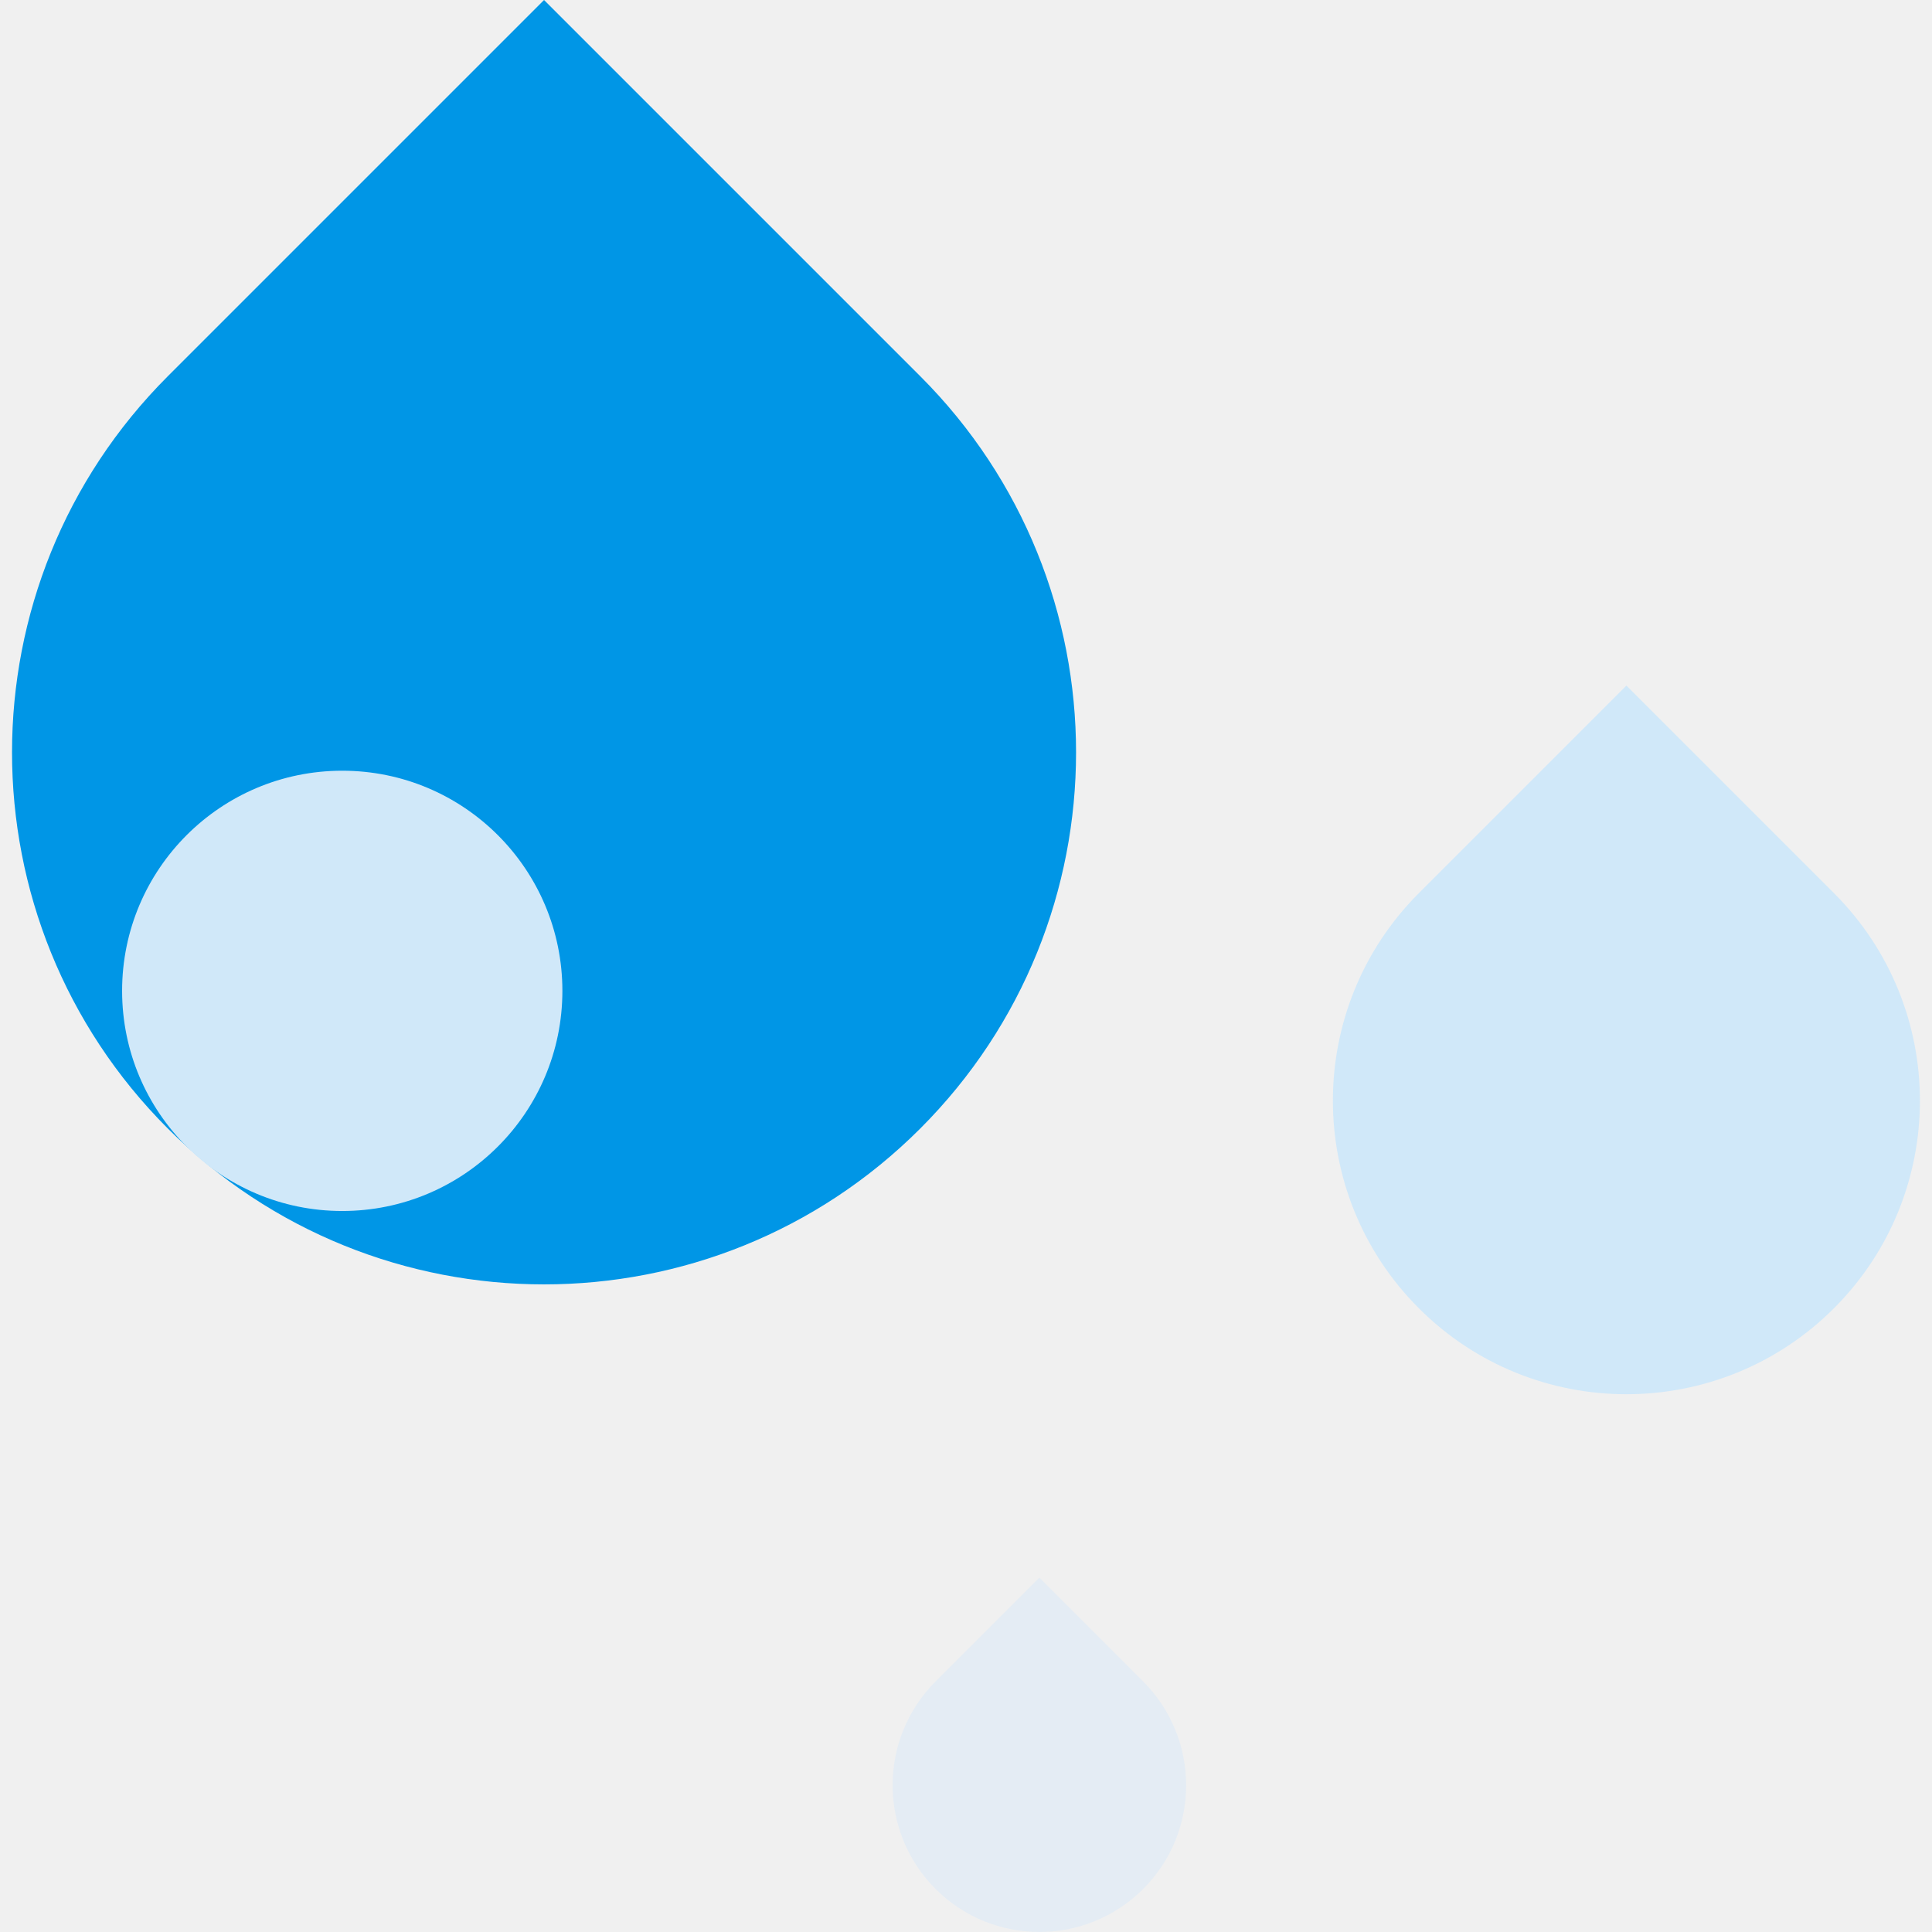
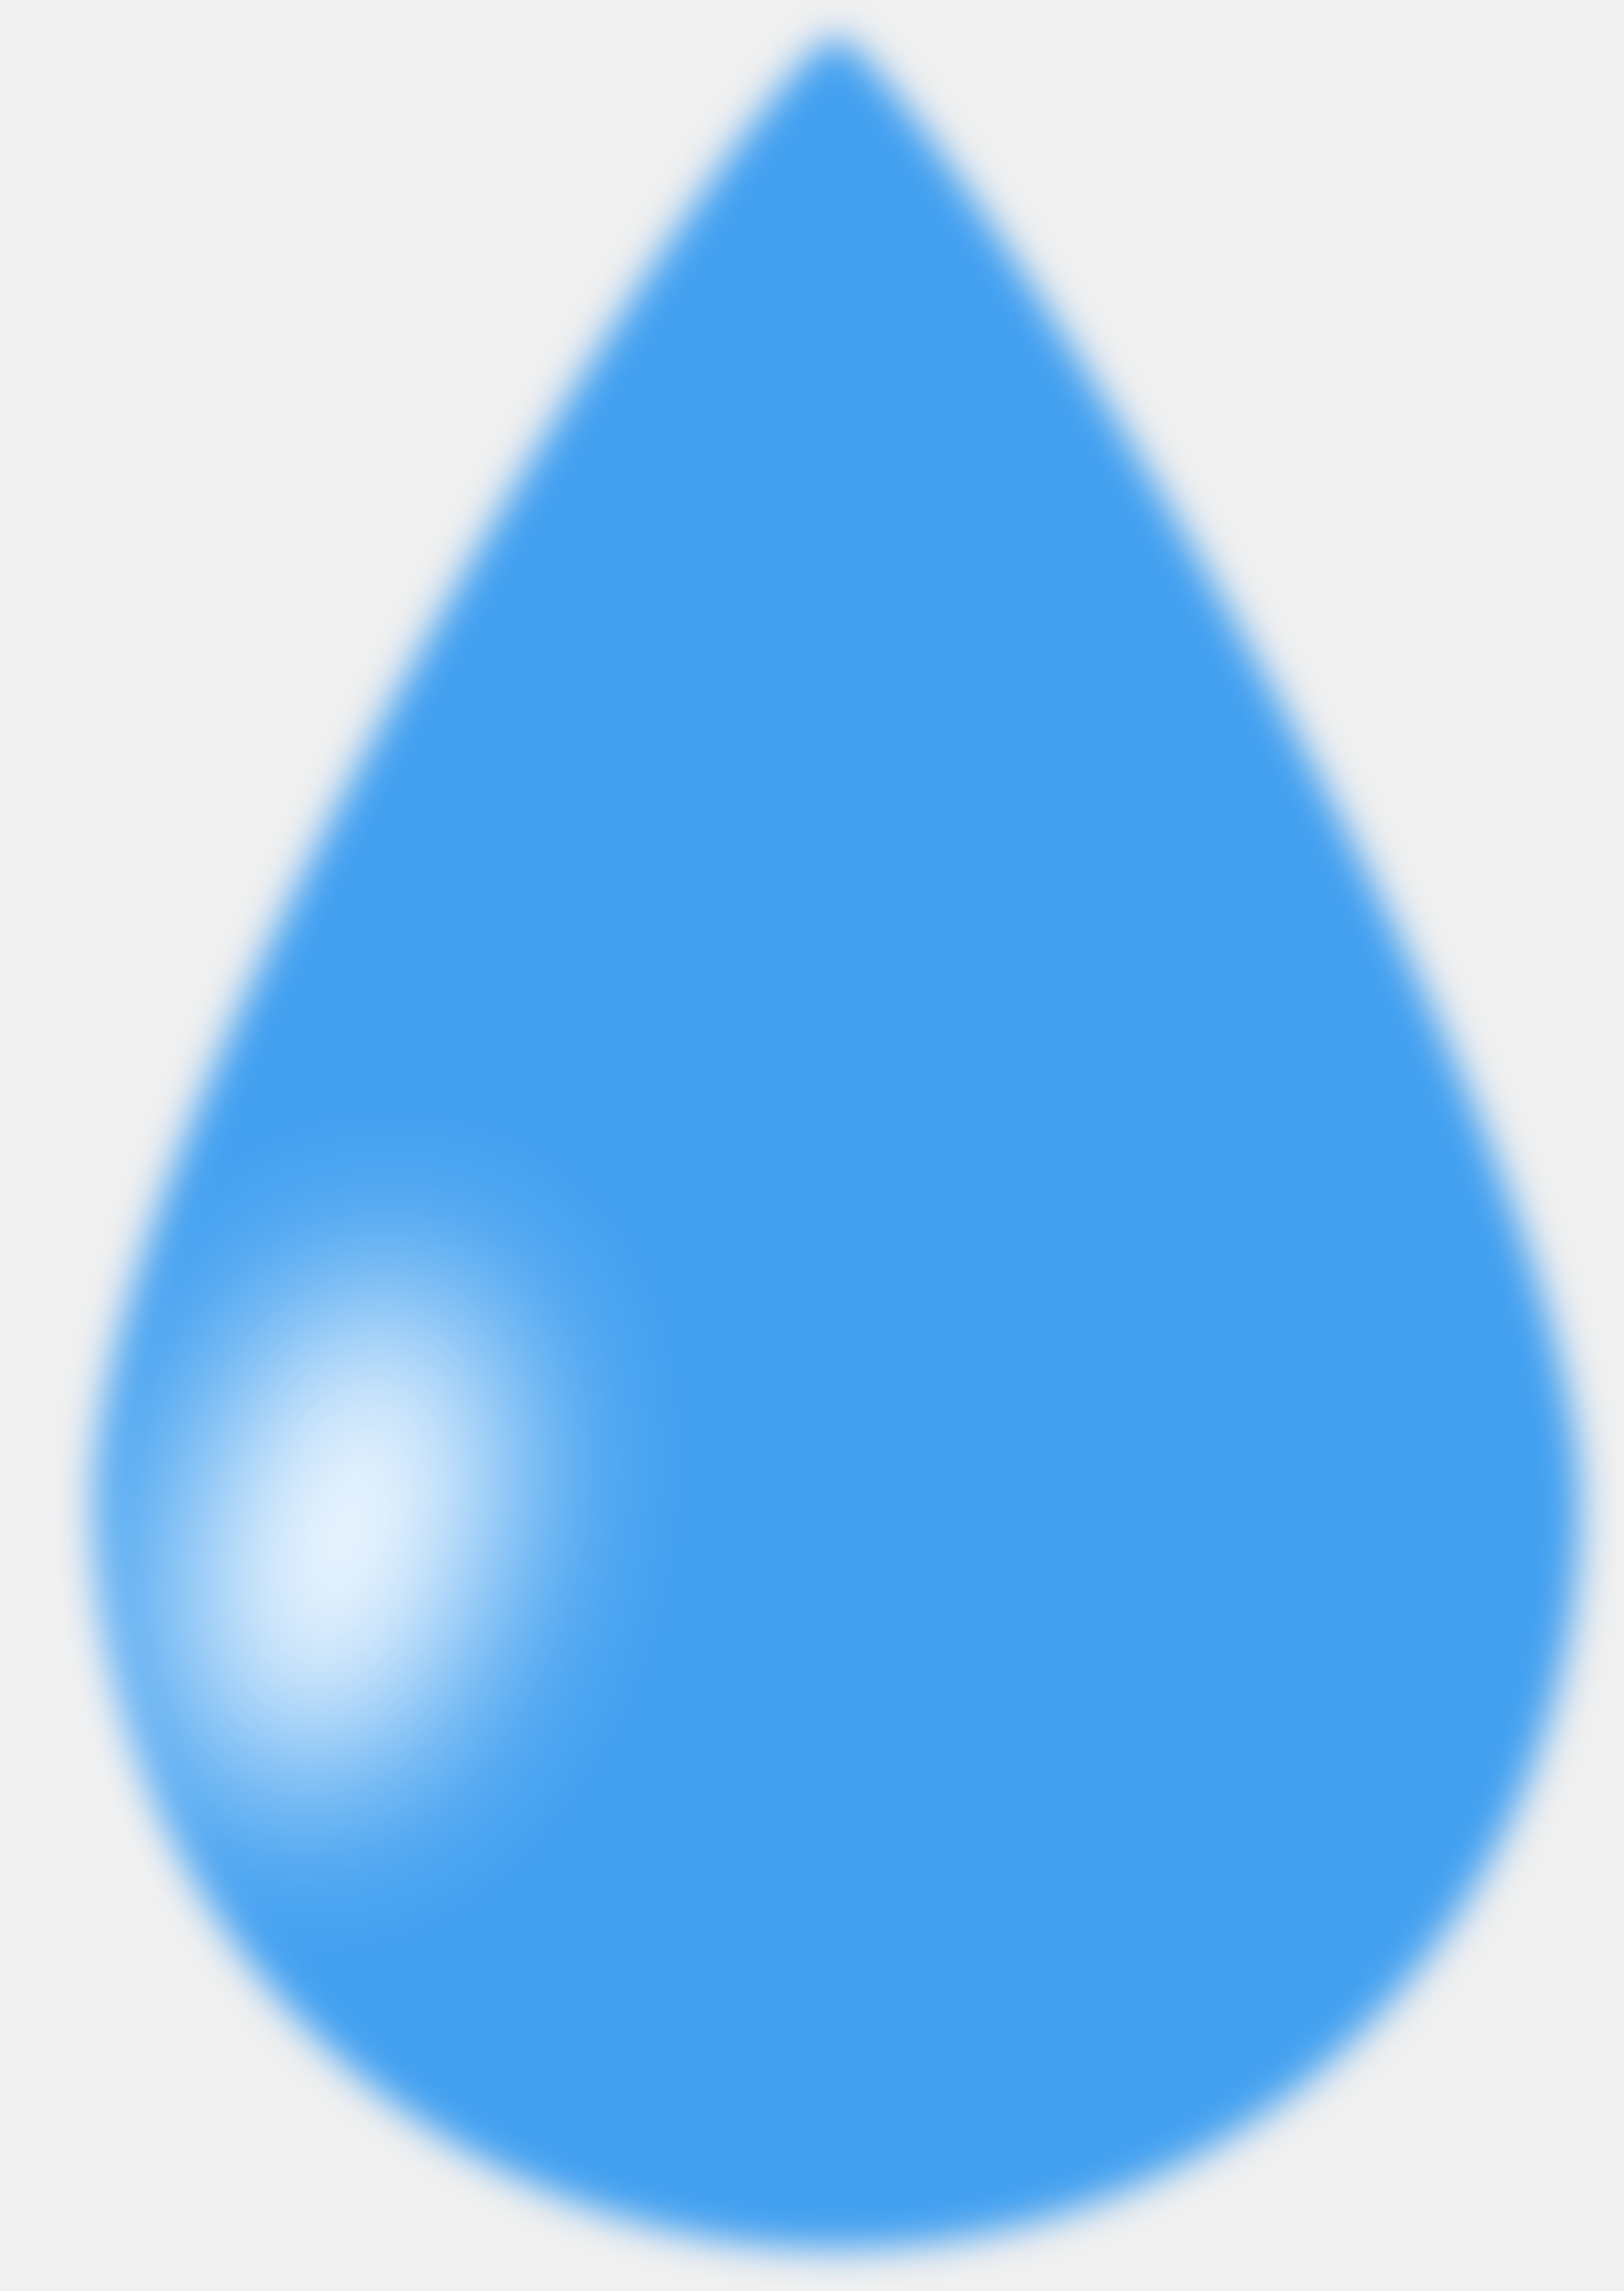
- <svg xmlns="http://www.w3.org/2000/svg" height="800px" width="800px" version="1.1" id="Capa_1" viewBox="0 0 52.657 52.657" xml:space="preserve">
-   <path style="fill:#0096E6;" d="M25.081,30.759L25.081,30.759c-5.663,5.663-14.844,5.663-20.506,0l0,0  c-5.663-5.663-5.663-14.843,0-20.506L14.828,0l10.253,10.253C30.744,15.916,30.744,25.097,25.081,30.759z" />
-   <path style="fill:#D0E8F9;" d="M49.985,35.657L49.985,35.657c-3.124,3.124-8.19,3.124-11.314,0l0,0  c-3.124-3.124-3.124-8.19,0-11.314l5.657-5.657l5.657,5.657C53.109,27.467,53.109,32.533,49.985,35.657z" />
-   <path style="fill:#E4ECF4;" d="M31.157,51.485L31.157,51.485c-1.562,1.562-4.095,1.562-5.657,0l0,0  c-1.562-1.562-1.562-4.095,0-5.657L28.328,43l2.828,2.828C32.719,47.391,32.719,49.923,31.157,51.485z" />
-   <circle style="fill:#D0E8F9;" cx="9.328" cy="27.006" r="6" />
+ <svg xmlns="http://www.w3.org/2000/svg" width="175" height="247" viewBox="0 0 175 247" fill="none">
+   <g filter="url(#filter0_f_7_2481)">
+     <path d="M90.169 4C97.362 4.08 170.338 118.02 170.338 162.3C170.338 172.828 168.264 183.253 164.235 192.979C160.206 202.706 154.3 211.543 146.856 218.987C131.821 234.022 111.429 242.468 90.167 242.467C68.905 242.467 48.514 234.02 33.48 218.985C18.445 203.95 9.999 183.558 10 162.296C10 118.02 82.976 3.92 90.169 4Z" fill="#42A0F0" />
+     <g filter="url(#filter1_f_7_2481)">
+       <path d="M29.044 192.263C37.054 194.712 47.235 184.638 51.783 169.761C56.331 154.885 53.525 140.84 45.514 138.39C37.504 135.941 27.323 146.016 22.774 160.892C18.226 175.769 21.033 189.814 29.044 192.263Z" fill="white" />
+     </g>
+   </g>
+   <defs>
+     <filter id="filter0_f_7_2481" x="6" y="0" width="168.338" height="246.467" filterUnits="userSpaceOnUse" color-interpolation-filters="sRGB">
+       <feFlood flood-opacity="0" result="BackgroundImageFix" />
+       <feBlend mode="normal" in="SourceGraphic" in2="BackgroundImageFix" result="shape" />
+       <feGaussianBlur stdDeviation="2" result="effect1_foregroundBlur_7_2481" />
+     </filter>
+     <filter id="filter1_f_7_2481" x="0.597" y="118.024" width="73.364" height="94.606" filterUnits="userSpaceOnUse" color-interpolation-filters="sRGB">
+       <feFlood flood-opacity="0" result="BackgroundImageFix" />
+       <feBlend mode="normal" in="SourceGraphic" in2="BackgroundImageFix" result="shape" />
+       <feGaussianBlur stdDeviation="10" result="effect1_foregroundBlur_7_2481" />
+     </filter>
+   </defs>
</svg>
